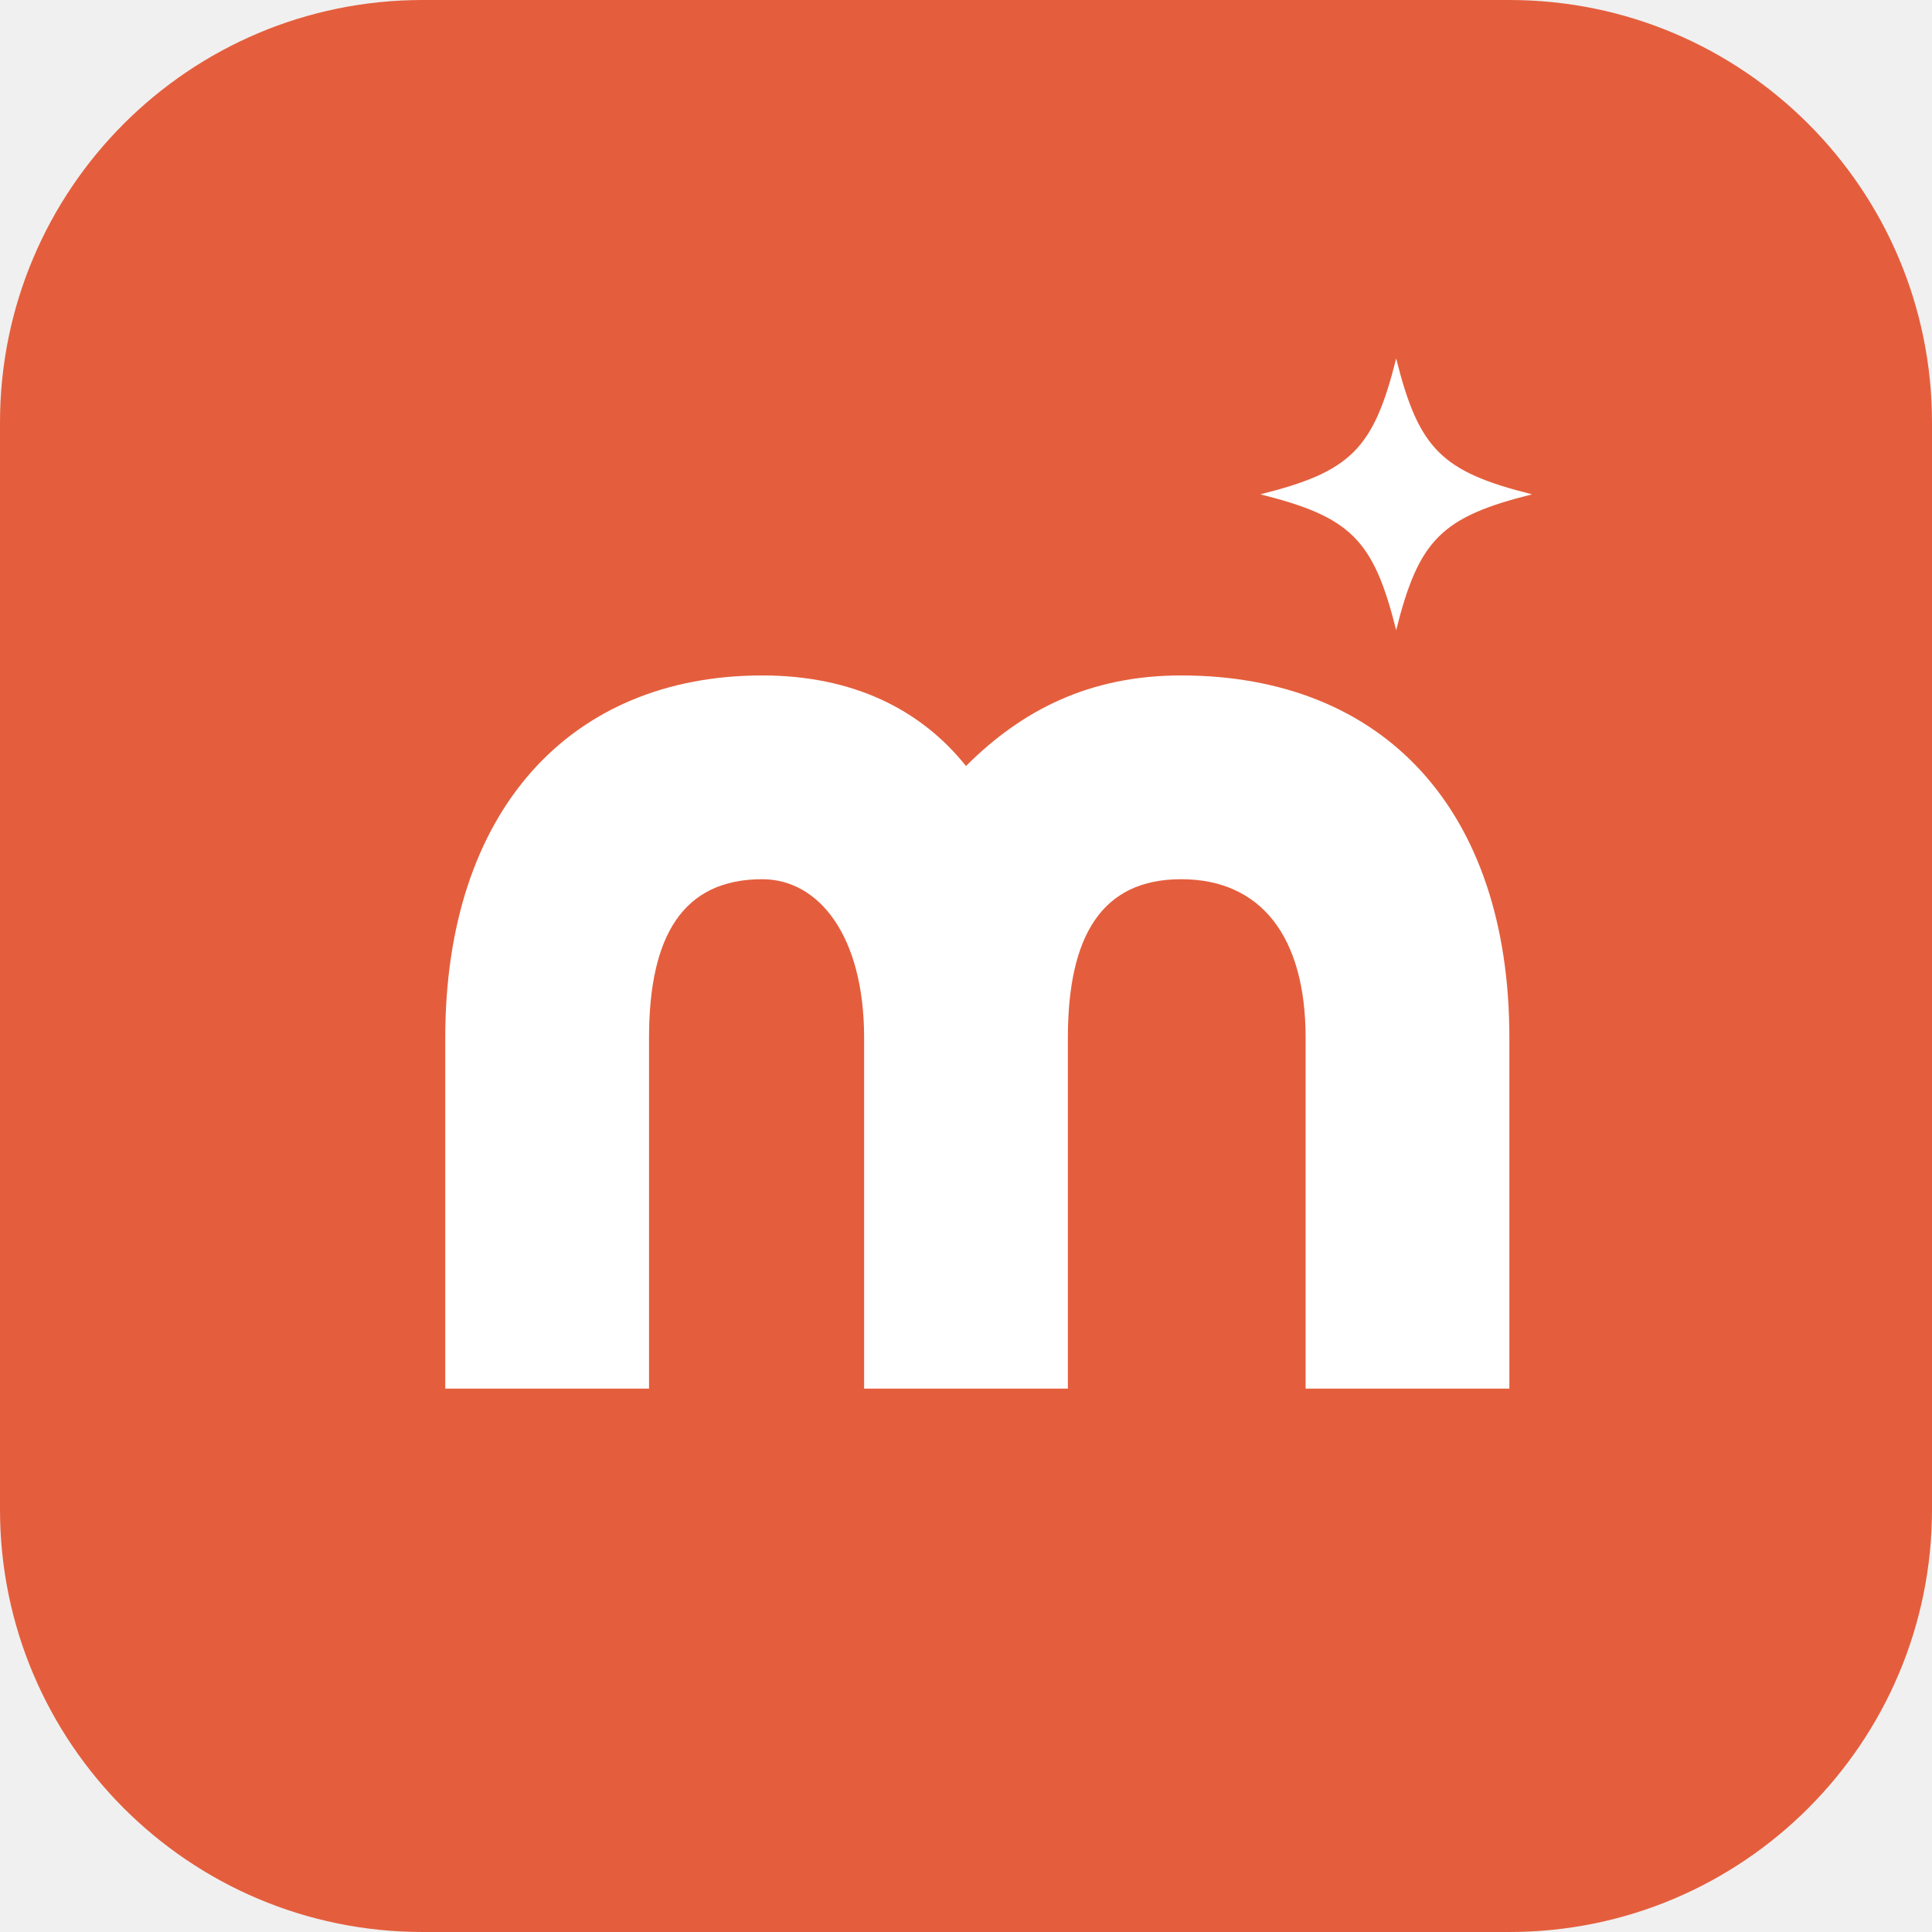
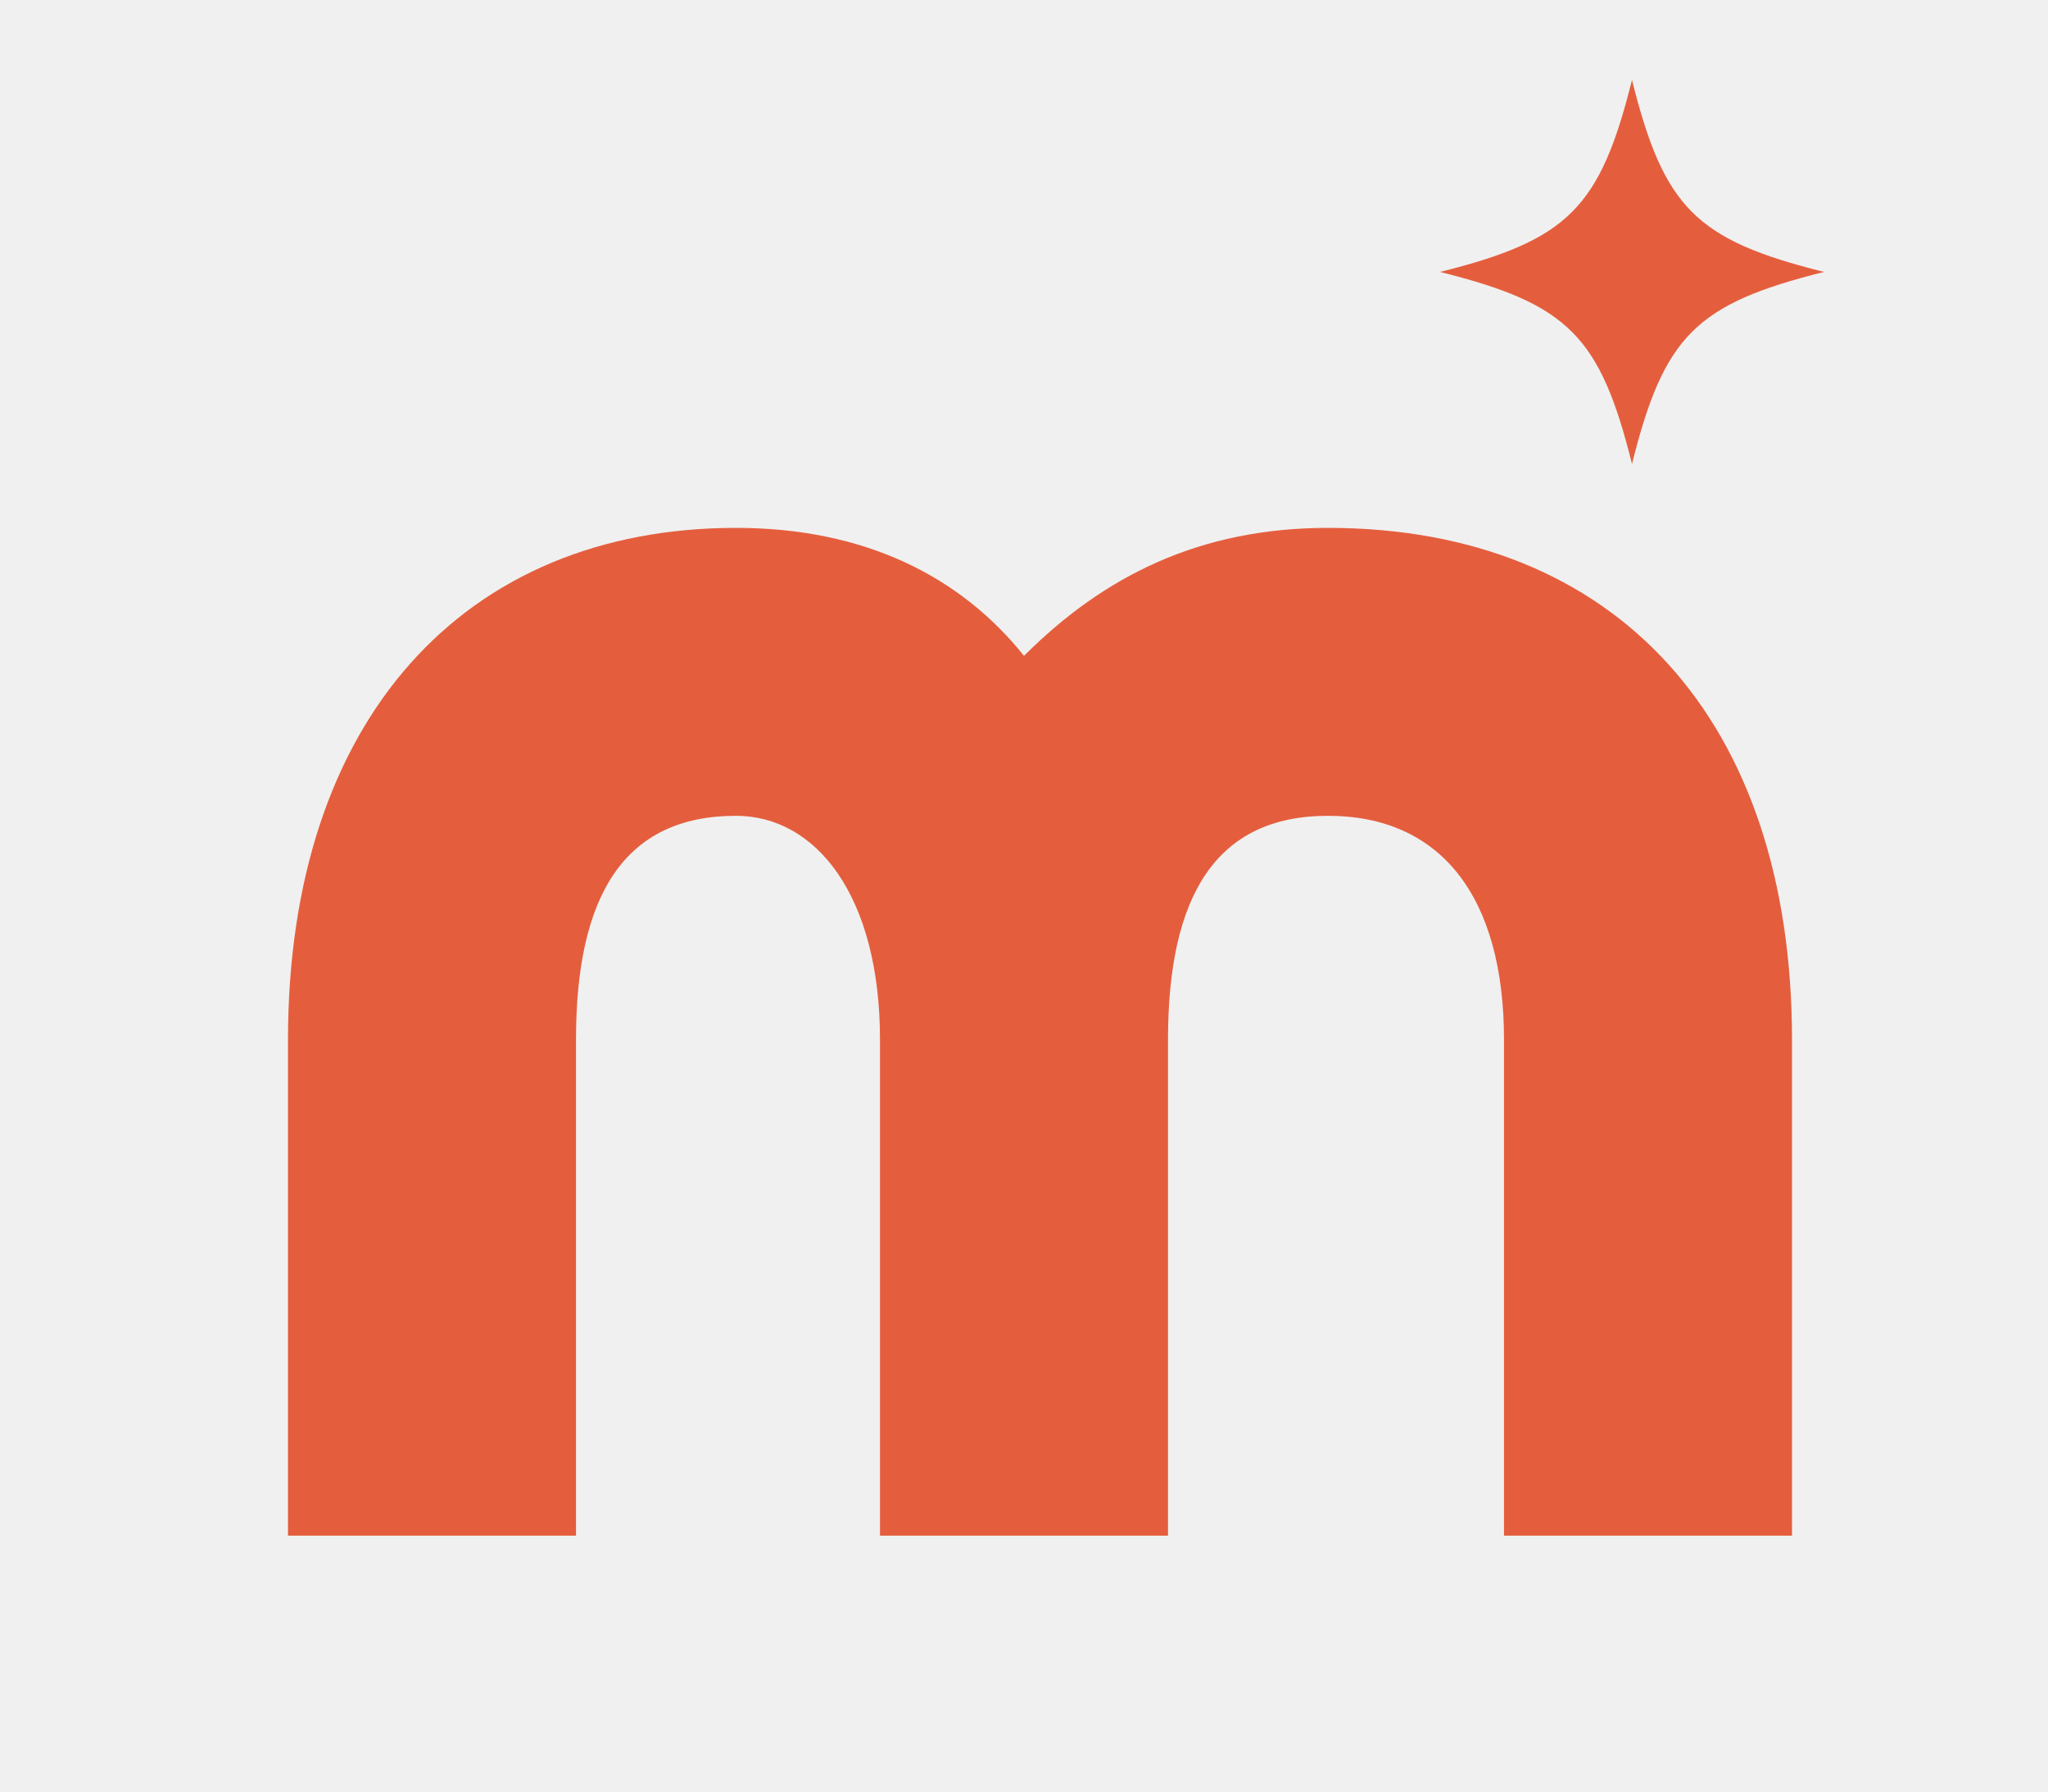
- <svg xmlns="http://www.w3.org/2000/svg" viewBox="0 0 512 512">
-   <rect width="512" height="512" rx="112" fill="#E45E3D" />
-   <g transform="translate(64 80) scale(3)" fill="#fff">
+ <svg xmlns="http://www.w3.org/2000/svg" viewBox="0 0 128 112">
+   <g fill="#E45E3D">
    <path d="M18 96V65C18 45 29 33 46 33C54 33 60 36 64 41C69 36 75 33 83 33C101 33 112 45 112 65V96H94V65C94 56 90 51 83 51C76 51 73 56 73 65V96H55V65C55 56 51 51 46 51C39 51 36 56 36 65V96Z" />
    <path d="M102 5C104 13 106 15 114 17C106 19 104 21 102 29C100 21 98 19 90 17C98 15 100 13 102 5Z" />
  </g>
</svg>
